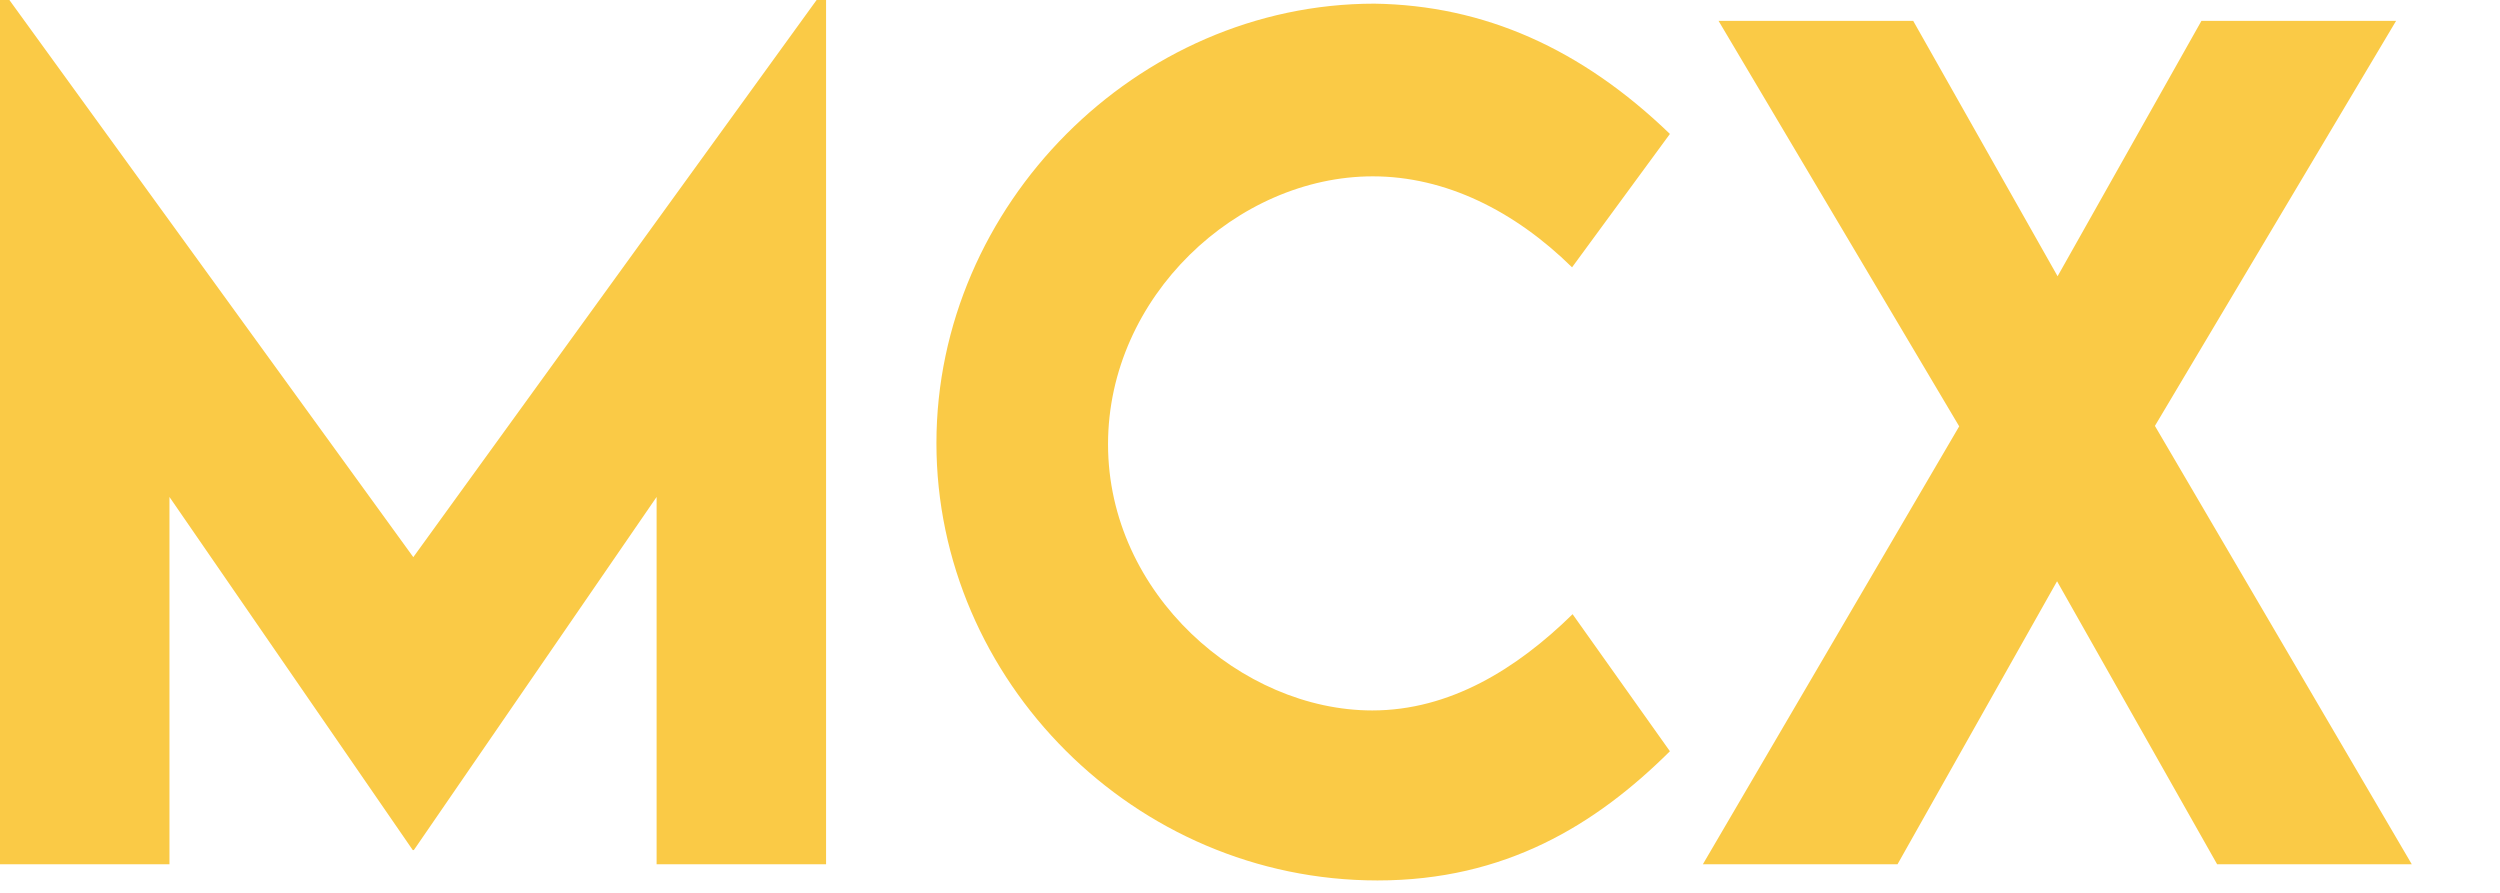
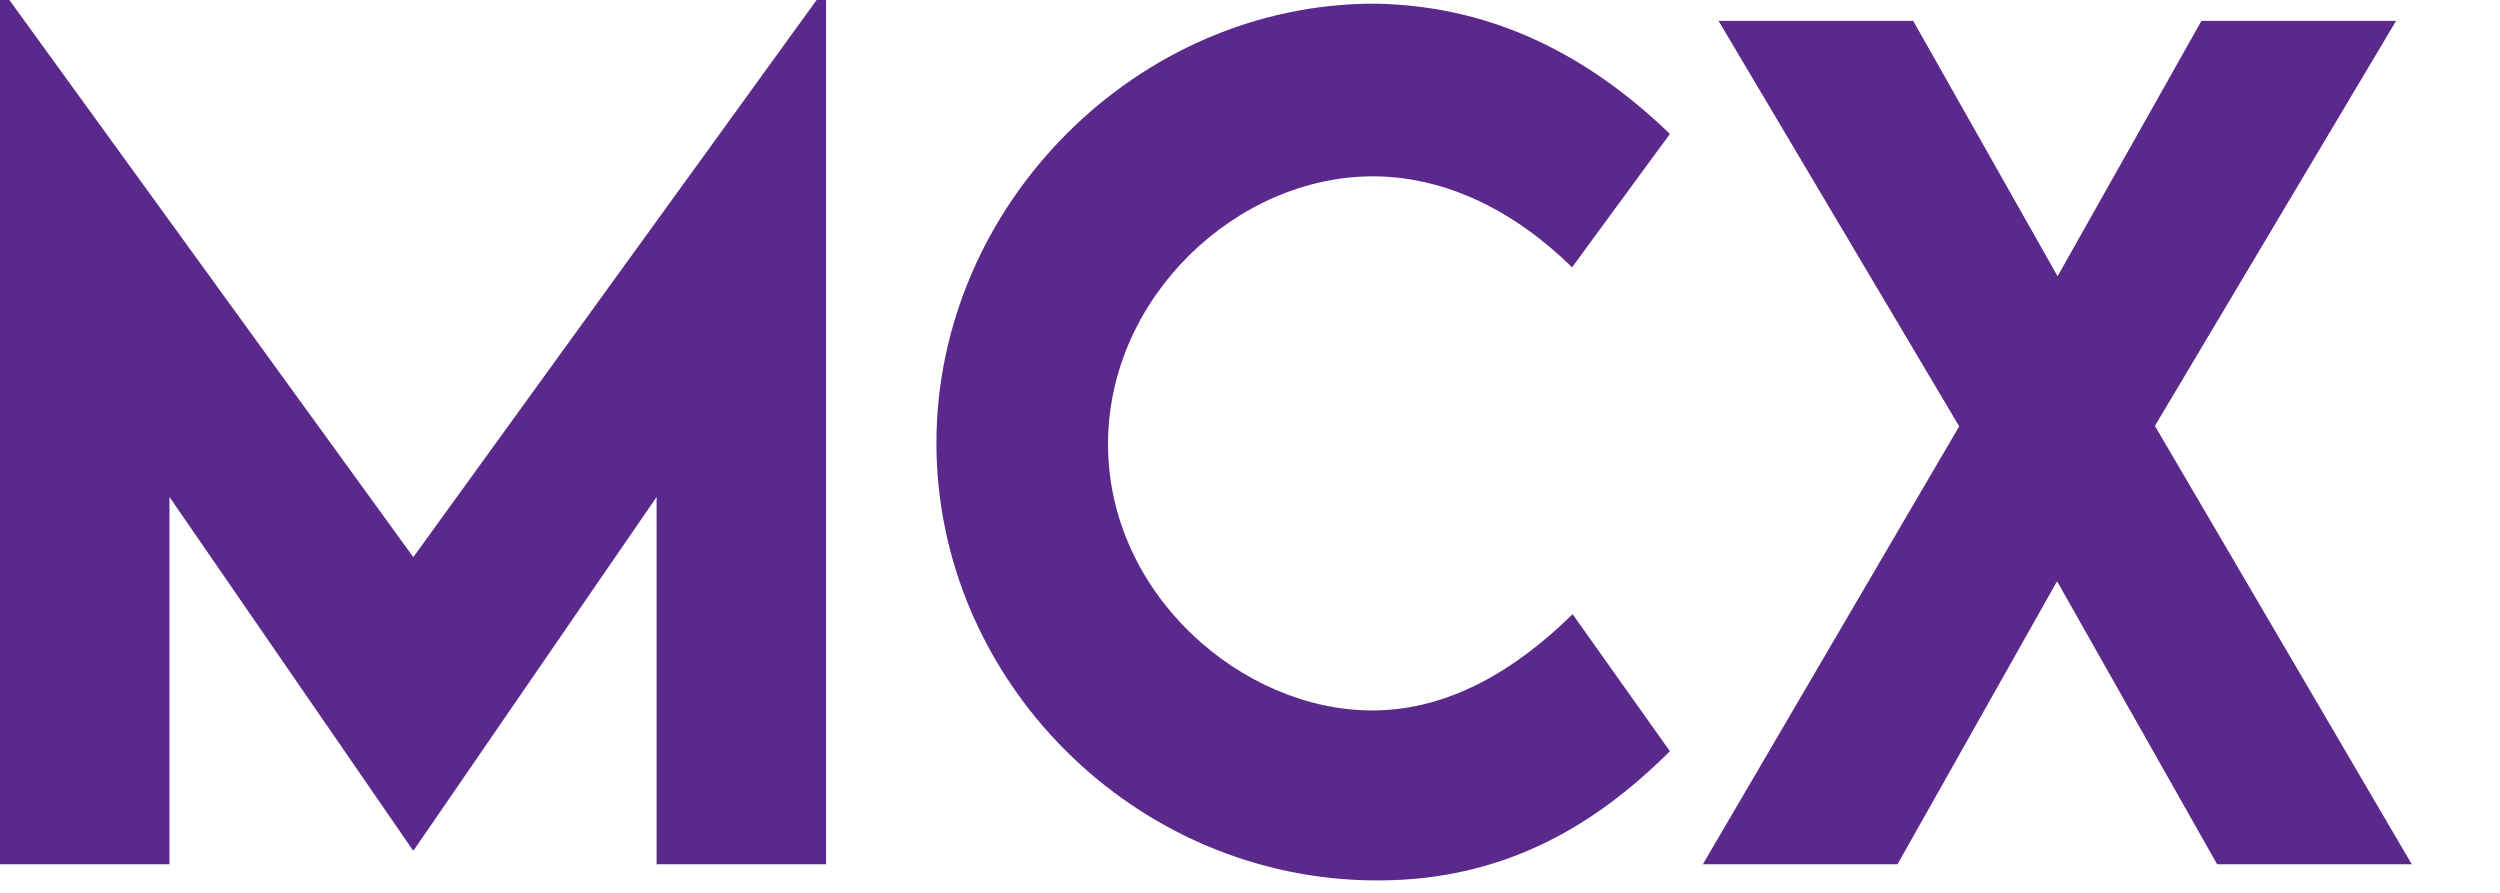
<svg xmlns="http://www.w3.org/2000/svg" width="28" height="10" viewBox="0 0 28 10" fill="none">
-   <path d="M9.146 0H9.252V9.68H7.354V5.566L4.635 9.521H4.623L1.898 5.566V9.68H0V0H0.105L4.629 6.24L9.146 0ZM15.428 9.861C12.703 9.861 10.488 7.617 10.488 4.963C10.488 2.297 12.732 0.041 15.393 0.041C16.623 0.059 17.713 0.545 18.703 1.5L17.607 2.994C16.963 2.361 16.189 1.975 15.375 1.975C13.857 1.975 12.41 3.322 12.41 4.975C12.41 6.656 13.91 7.957 15.369 7.957C16.236 7.957 16.986 7.494 17.613 6.879L18.703 8.414C17.871 9.24 16.857 9.861 15.428 9.861ZM19.072 9.68L21.943 4.775L19.248 0.234H21.428L23.045 3.094L24.656 0.234H26.836L24.135 4.77L27.012 9.68H24.832L23.039 6.51L21.252 9.68H19.072Z" fill="#FACA46" />
+   <path d="M9.146 0H9.252V9.68H7.354V5.566L4.635 9.521H4.623L1.898 5.566V9.68H0V0H0.105L4.629 6.24L9.146 0ZM15.428 9.861C12.703 9.861 10.488 7.617 10.488 4.963C10.488 2.297 12.732 0.041 15.393 0.041C16.623 0.059 17.713 0.545 18.703 1.5L17.607 2.994C16.963 2.361 16.189 1.975 15.375 1.975C13.857 1.975 12.41 3.322 12.41 4.975C12.41 6.656 13.91 7.957 15.369 7.957C16.236 7.957 16.986 7.494 17.613 6.879L18.703 8.414C17.871 9.24 16.857 9.861 15.428 9.861ZM19.072 9.68L21.943 4.775L19.248 0.234H21.428L23.045 3.094L24.656 0.234H26.836L24.135 4.77L27.012 9.68H24.832L23.039 6.51L21.252 9.68H19.072Z" fill="#5B298C" />
</svg>
